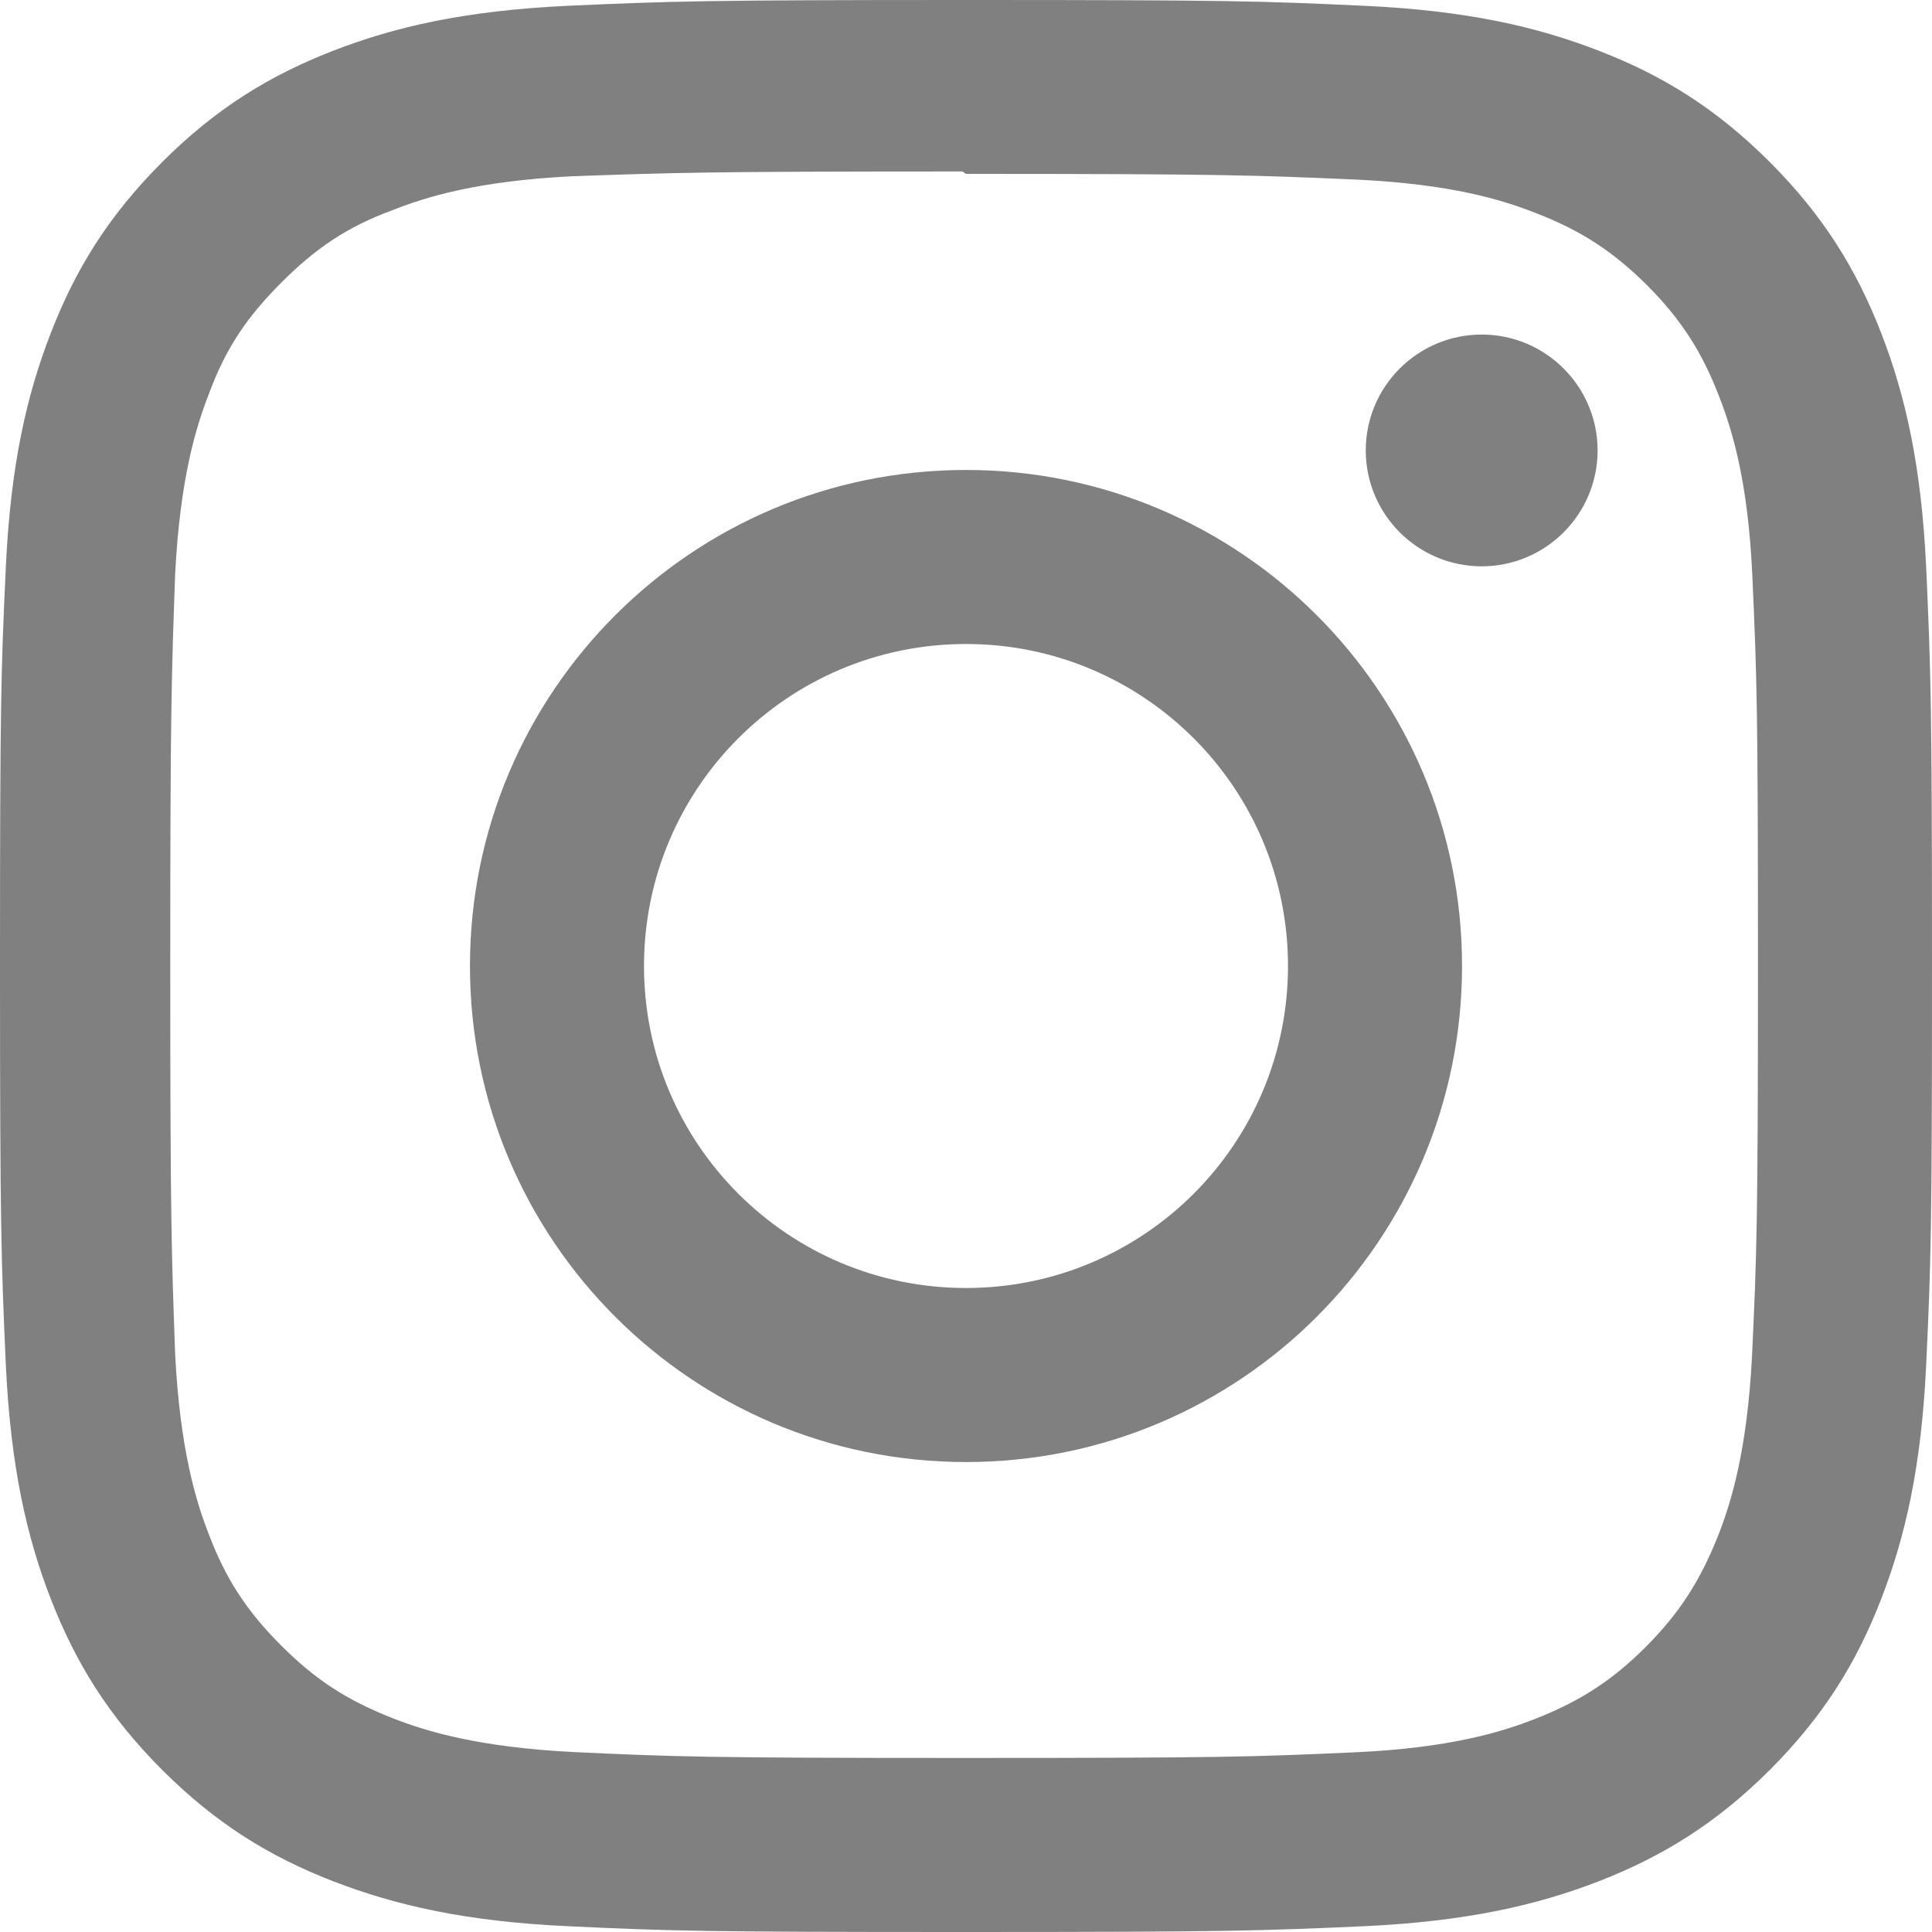
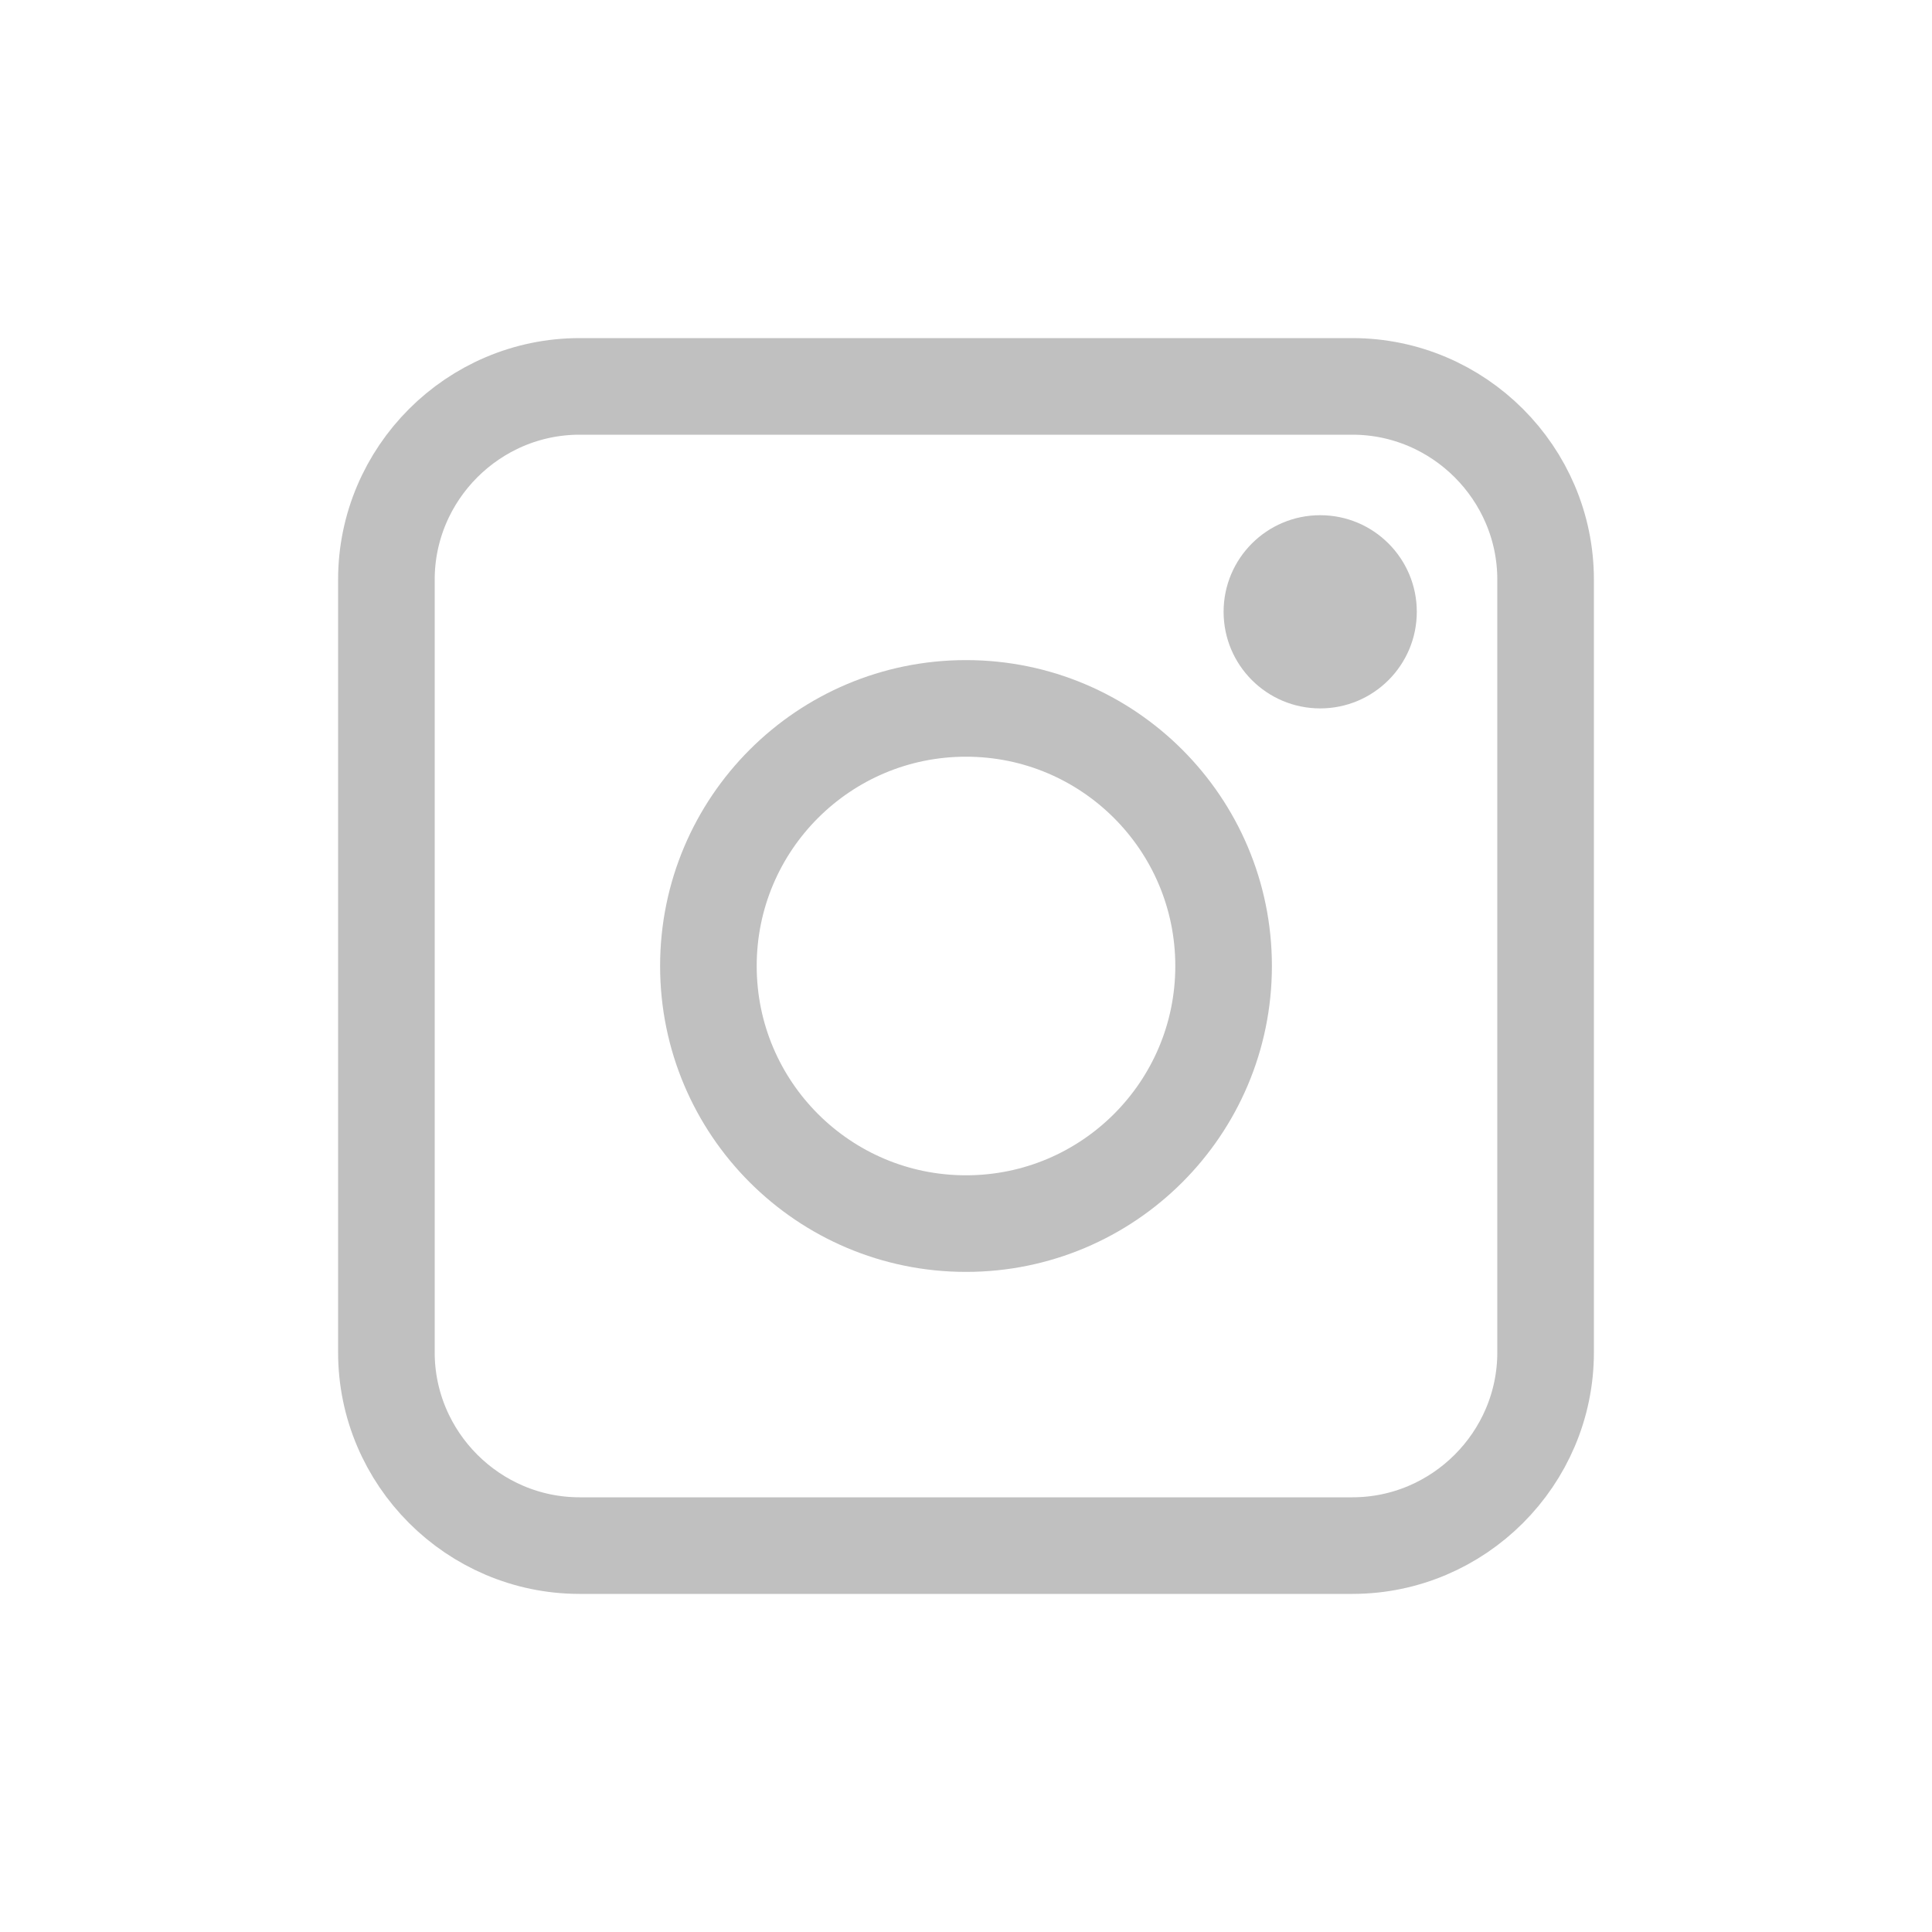
- <svg xmlns="http://www.w3.org/2000/svg" fill="#818080" aria-labelledby="simpleicons-instagram-icon" role="img" viewBox="0 0 24 24">
-   <path d="M12 0C8.74 0 8.333.015 7.053.072 5.775.132 4.905.333 4.14.63c-.789.306-1.459.717-2.126 1.384S.935 3.35.63 4.14C.333 4.905.131 5.775.072 7.053.012 8.333 0 8.74 0 12s.015 3.667.072 4.947c.06 1.277.261 2.148.558 2.913.306.788.717 1.459 1.384 2.126.667.666 1.336 1.079 2.126 1.384.766.296 1.636.499 2.913.558C8.333 23.988 8.74 24 12 24s3.667-.015 4.947-.072c1.277-.06 2.148-.262 2.913-.558.788-.306 1.459-.718 2.126-1.384.666-.667 1.079-1.335 1.384-2.126.296-.765.499-1.636.558-2.913.06-1.28.072-1.687.072-4.947s-.015-3.667-.072-4.947c-.06-1.277-.262-2.149-.558-2.913-.306-.789-.718-1.459-1.384-2.126C21.319 1.347 20.651.935 19.86.63c-.765-.297-1.636-.499-2.913-.558C15.667.012 15.26 0 12 0zm0 2.16c3.203 0 3.585.016 4.85.071 1.17.055 1.805.249 2.227.415.562.217.96.477 1.382.896.419.42.679.819.896 1.381.164.422.36 1.057.413 2.227.057 1.266.07 1.646.07 4.85s-.015 3.585-.074 4.85c-.061 1.17-.256 1.805-.421 2.227-.224.562-.479.96-.899 1.382-.419.419-.824.679-1.38.896-.42.164-1.065.36-2.235.413-1.274.057-1.649.07-4.859.07-3.211 0-3.586-.015-4.859-.074-1.171-.061-1.816-.256-2.236-.421-.569-.224-.96-.479-1.379-.899-.421-.419-.69-.824-.9-1.38-.165-.42-.359-1.065-.42-2.235-.045-1.26-.061-1.649-.061-4.844 0-3.196.016-3.586.061-4.861.061-1.17.255-1.814.42-2.234.21-.57.479-.96.9-1.381.419-.419.81-.689 1.379-.898.42-.166 1.051-.361 2.221-.421 1.275-.045 1.65-.06 4.859-.06l.045.03zm0 3.678c-3.405 0-6.162 2.76-6.162 6.162 0 3.405 2.76 6.162 6.162 6.162 3.405 0 6.162-2.76 6.162-6.162 0-3.405-2.76-6.162-6.162-6.162zM12 16c-2.21 0-4-1.79-4-4s1.79-4 4-4 4 1.79 4 4-1.79 4-4 4zm7.846-10.405c0 .795-.646 1.44-1.44 1.44-.795 0-1.44-.646-1.44-1.44 0-.794.646-1.439 1.44-1.439.793-.001 1.44.645 1.44 1.439z" />
+ <svg xmlns="http://www.w3.org/2000/svg" version="1.1" id="Ebene_1" x="0px" y="0px" width="30px" height="30px" viewBox="0 0 30 30" enable-background="new 0 0 30 30" xml:space="preserve">
+   <path fill="none" stroke="#C0C0C0" stroke-width="1.5" stroke-miterlimit="10" d="M24,21c0,1.65-1.35,3-3,3H9c-1.65,0-3-1.35-3-3V9  c0-1.65,1.35-3,3-3h12c1.65,0,3,1.35,3,3V21z" />
+   <circle fill-rule="evenodd" clip-rule="evenodd" fill="none" stroke="#C0C0C0" stroke-width="1.5" stroke-miterlimit="10" cx="15" cy="15" r="4" />
+   <circle fill-rule="evenodd" clip-rule="evenodd" fill="#C0C0C0" cx="20.5" cy="9.5" r="1.5" />
</svg>
